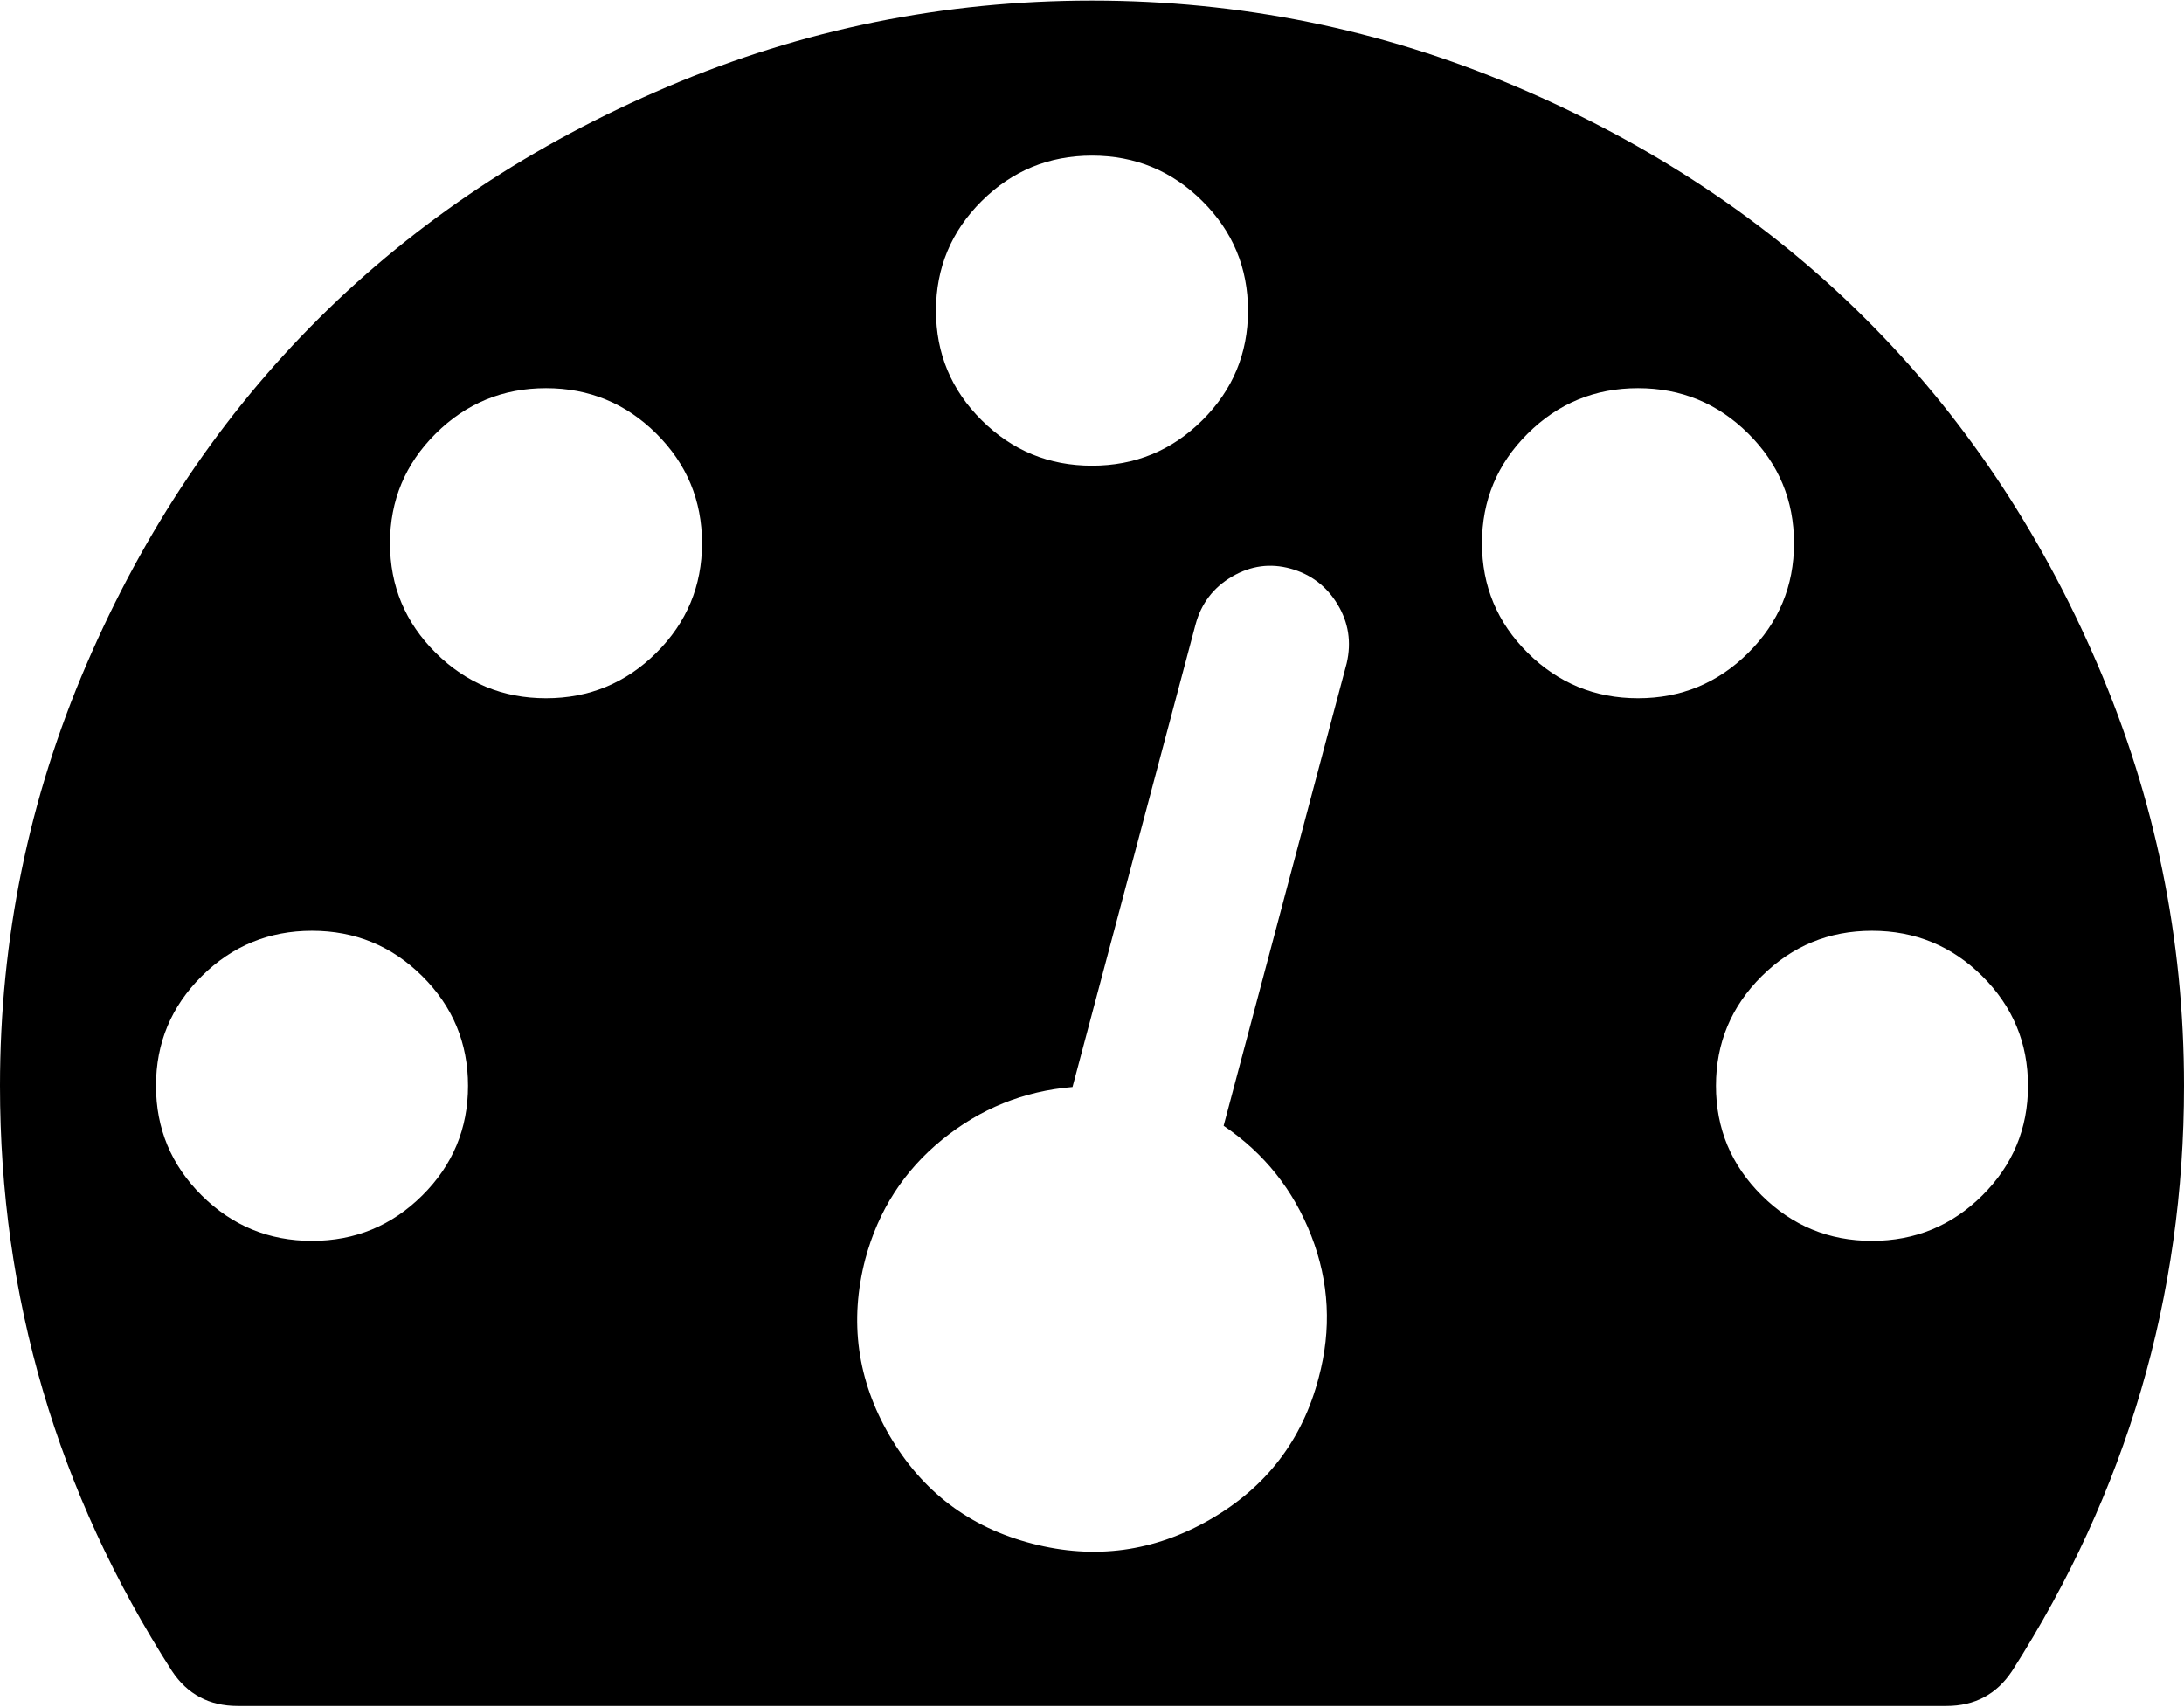
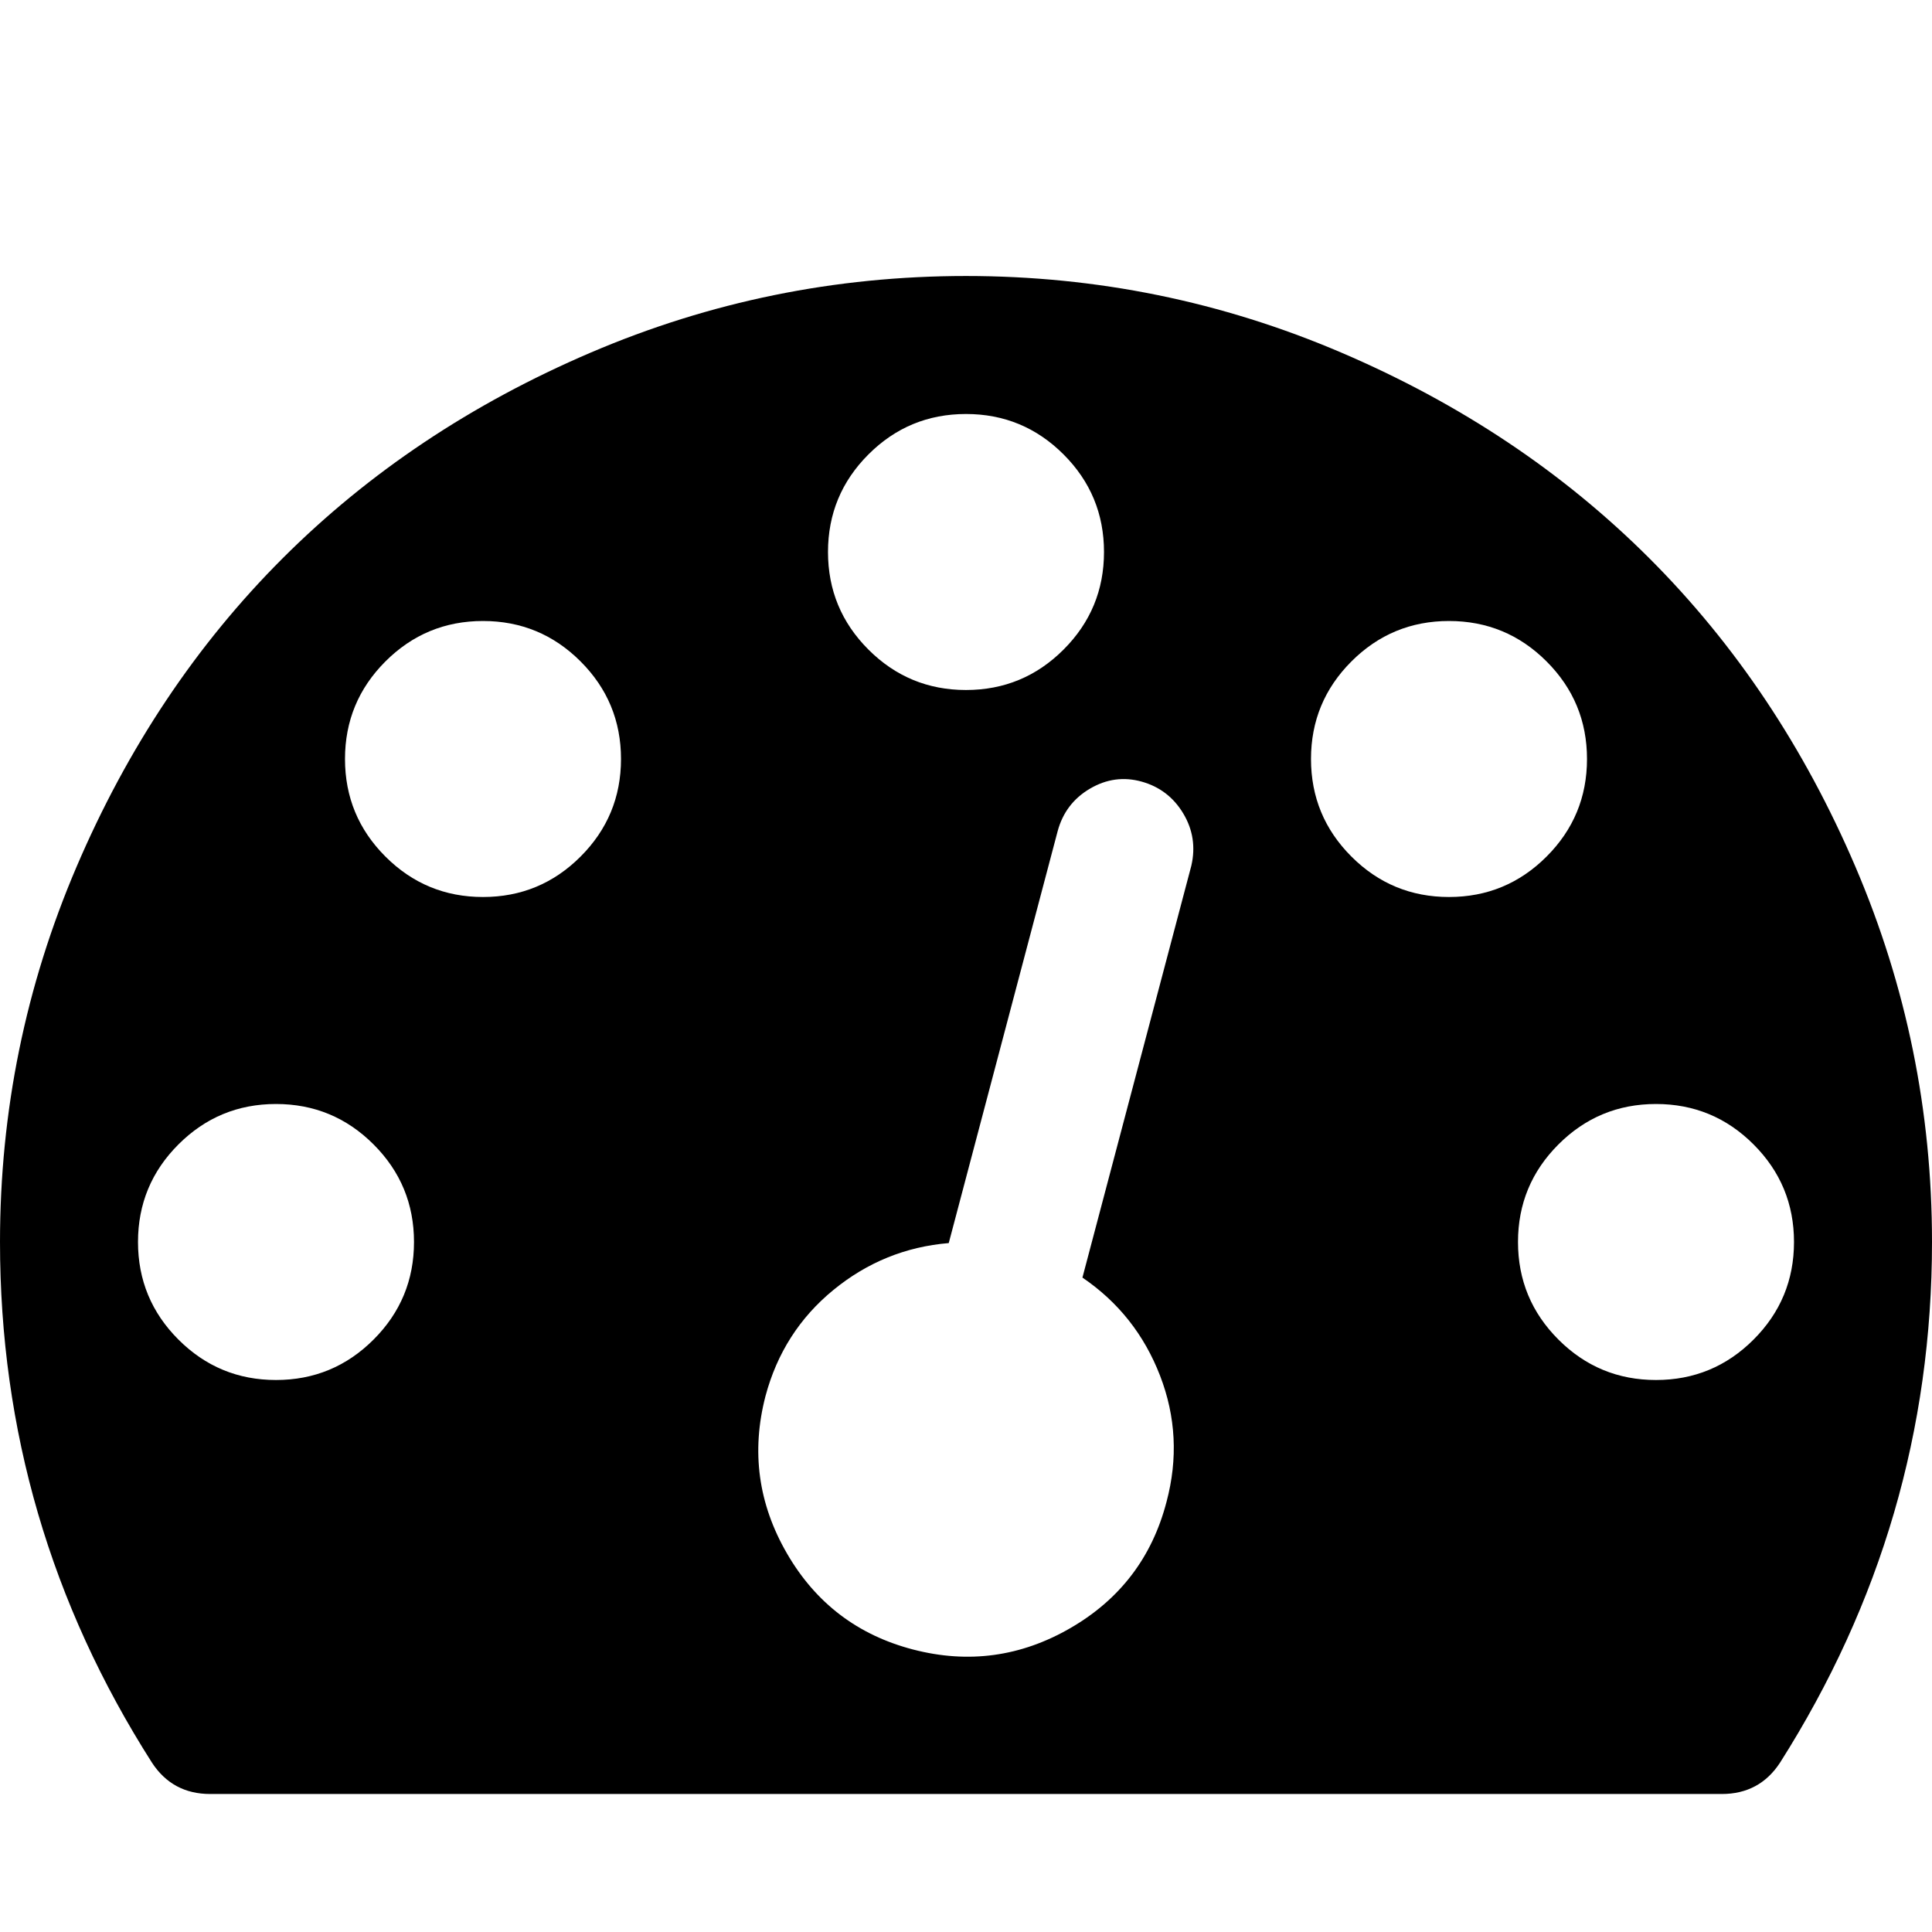
- <svg xmlns="http://www.w3.org/2000/svg" width="128" height="100">
-   <path d="M27.429 63.638c0-2.508-.893-4.65-2.679-6.424-1.786-1.775-3.94-2.662-6.464-2.662-2.524 0-4.679.887-6.465 2.662-1.785 1.774-2.678 3.916-2.678 6.424 0 2.508.893 4.65 2.678 6.424 1.786 1.775 3.94 2.662 6.465 2.662 2.524 0 4.678-.887 6.464-2.662 1.786-1.775 2.679-3.916 2.679-6.424zm13.714-31.801c0-2.508-.893-4.65-2.679-6.424-1.785-1.775-3.94-2.662-6.464-2.662-2.524 0-4.679.887-6.464 2.662-1.786 1.774-2.679 3.916-2.679 6.424 0 2.508.893 4.65 2.679 6.424 1.785 1.774 3.94 2.662 6.464 2.662 2.524 0 4.679-.888 6.464-2.662 1.786-1.775 2.679-3.916 2.679-6.424zM71.714 65.98l7.215-27.116c.285-1.23.107-2.378-.536-3.443-.643-1.064-1.56-1.762-2.75-2.094-1.19-.33-2.333-.177-3.429.462-1.095.639-1.81 1.573-2.143 2.804l-7.214 27.116c-2.857.237-5.405 1.266-7.643 3.088-2.238 1.822-3.738 4.152-4.5 6.992-.952 3.644-.476 7.098 1.429 10.364 1.905 3.265 4.69 5.37 8.357 6.317 3.667.947 7.143.474 10.429-1.42 3.285-1.892 5.404-4.66 6.357-8.305.762-2.84.619-5.607-.429-8.305-1.047-2.697-2.762-4.85-5.143-6.46zm47.143-2.342c0-2.508-.893-4.65-2.678-6.424-1.786-1.775-3.94-2.662-6.465-2.662-2.524 0-4.678.887-6.464 2.662-1.786 1.774-2.679 3.916-2.679 6.424 0 2.508.893 4.65 2.679 6.424 1.786 1.775 3.94 2.662 6.464 2.662 2.524 0 4.679-.887 6.465-2.662 1.785-1.775 2.678-3.916 2.678-6.424zm-45.714-45.43c0-2.509-.893-4.65-2.679-6.425C68.68 10.01 66.524 9.122 64 9.122c-2.524 0-4.679.887-6.464 2.661-1.786 1.775-2.679 3.916-2.679 6.425 0 2.508.893 4.65 2.679 6.424 1.785 1.774 3.94 2.662 6.464 2.662 2.524 0 4.679-.888 6.464-2.662 1.786-1.775 2.679-3.916 2.679-6.424zm32 13.629c0-2.508-.893-4.65-2.679-6.424-1.785-1.775-3.94-2.662-6.464-2.662-2.524 0-4.679.887-6.464 2.662-1.786 1.774-2.679 3.916-2.679 6.424 0 2.508.893 4.65 2.679 6.424 1.785 1.774 3.94 2.662 6.464 2.662 2.524 0 4.679-.888 6.464-2.662 1.786-1.775 2.679-3.916 2.679-6.424zM128 63.638c0 12.351-3.357 23.78-10.071 34.286-.905 1.372-2.19 2.058-3.858 2.058H13.93c-1.667 0-2.953-.686-3.858-2.058C3.357 87.465 0 76.037 0 63.638c0-8.613 1.69-16.847 5.071-24.703C8.452 31.08 13 24.312 18.714 18.634c5.715-5.68 12.524-10.199 20.429-13.559C47.048 1.715 55.333.035 64 .035c8.667 0 16.952 1.68 24.857 5.04 7.905 3.36 14.714 7.88 20.429 13.559 5.714 5.678 10.262 12.446 13.643 20.301 3.38 7.856 5.071 16.09 5.071 24.703z" />
+ <svg xmlns="http://www.w3.org/2000/svg" t="1635671434314" class="icon" viewBox="0 0 1024 1024" version="1.1" p-id="1487" width="128" height="128">
+   <defs>
+     <style type="text/css" />
+   </defs>
+   <path d="M219.429 658.286q0-30.286-21.429-51.714t-51.714-21.429-51.714 21.429-21.429 51.714 21.429 51.714 51.714 21.429 51.714-21.429 21.429-51.714zm109.714-256q0-30.286-21.429-51.714t-51.714-21.429-51.714 21.429-21.429 51.714 21.429 51.714 51.714 21.429 51.714-21.429 21.429-51.714zm244.571 274.857l57.714-218.286q3.429-14.857-4.286-27.714t-22-16.857-27.429 3.714-17.143 22.571l-57.714 218.286q-34.286 2.857-61.143 24.857t-36 56.286q-11.429 44 11.429 83.429t66.857 50.857 83.429-11.429 50.857-66.857q9.143-34.286-3.429-66.857t-41.143-52zm377.143-18.857q0-30.286-21.429-51.714t-51.714-21.429-51.714 21.429-21.429 51.714 21.429 51.714 51.714 21.429 51.714-21.429 21.429-51.714zm-365.714-365.714q0-30.286-21.429-51.714t-51.714-21.429-51.714 21.429-21.429 51.714 21.429 51.714 51.714 21.429 51.714-21.429 21.429-51.714zm256 109.714q0-30.286-21.429-51.714t-51.714-21.429-51.714 21.429-21.429 51.714 21.429 51.714 51.714 21.429 51.714-21.429 21.429-51.714zm182.857 256q0 149.143-80.571 276-10.857 16.571-30.857 16.571l-801.143 0q-20 0-30.857-16.571-80.571-126.286-80.571-276 0-104 40.571-198.857t109.143-163.429 163.429-109.143 198.857-40.571 198.857 40.571 163.429 109.143 109.143 163.429 40.571 198.857z" p-id="1488" />
</svg>
